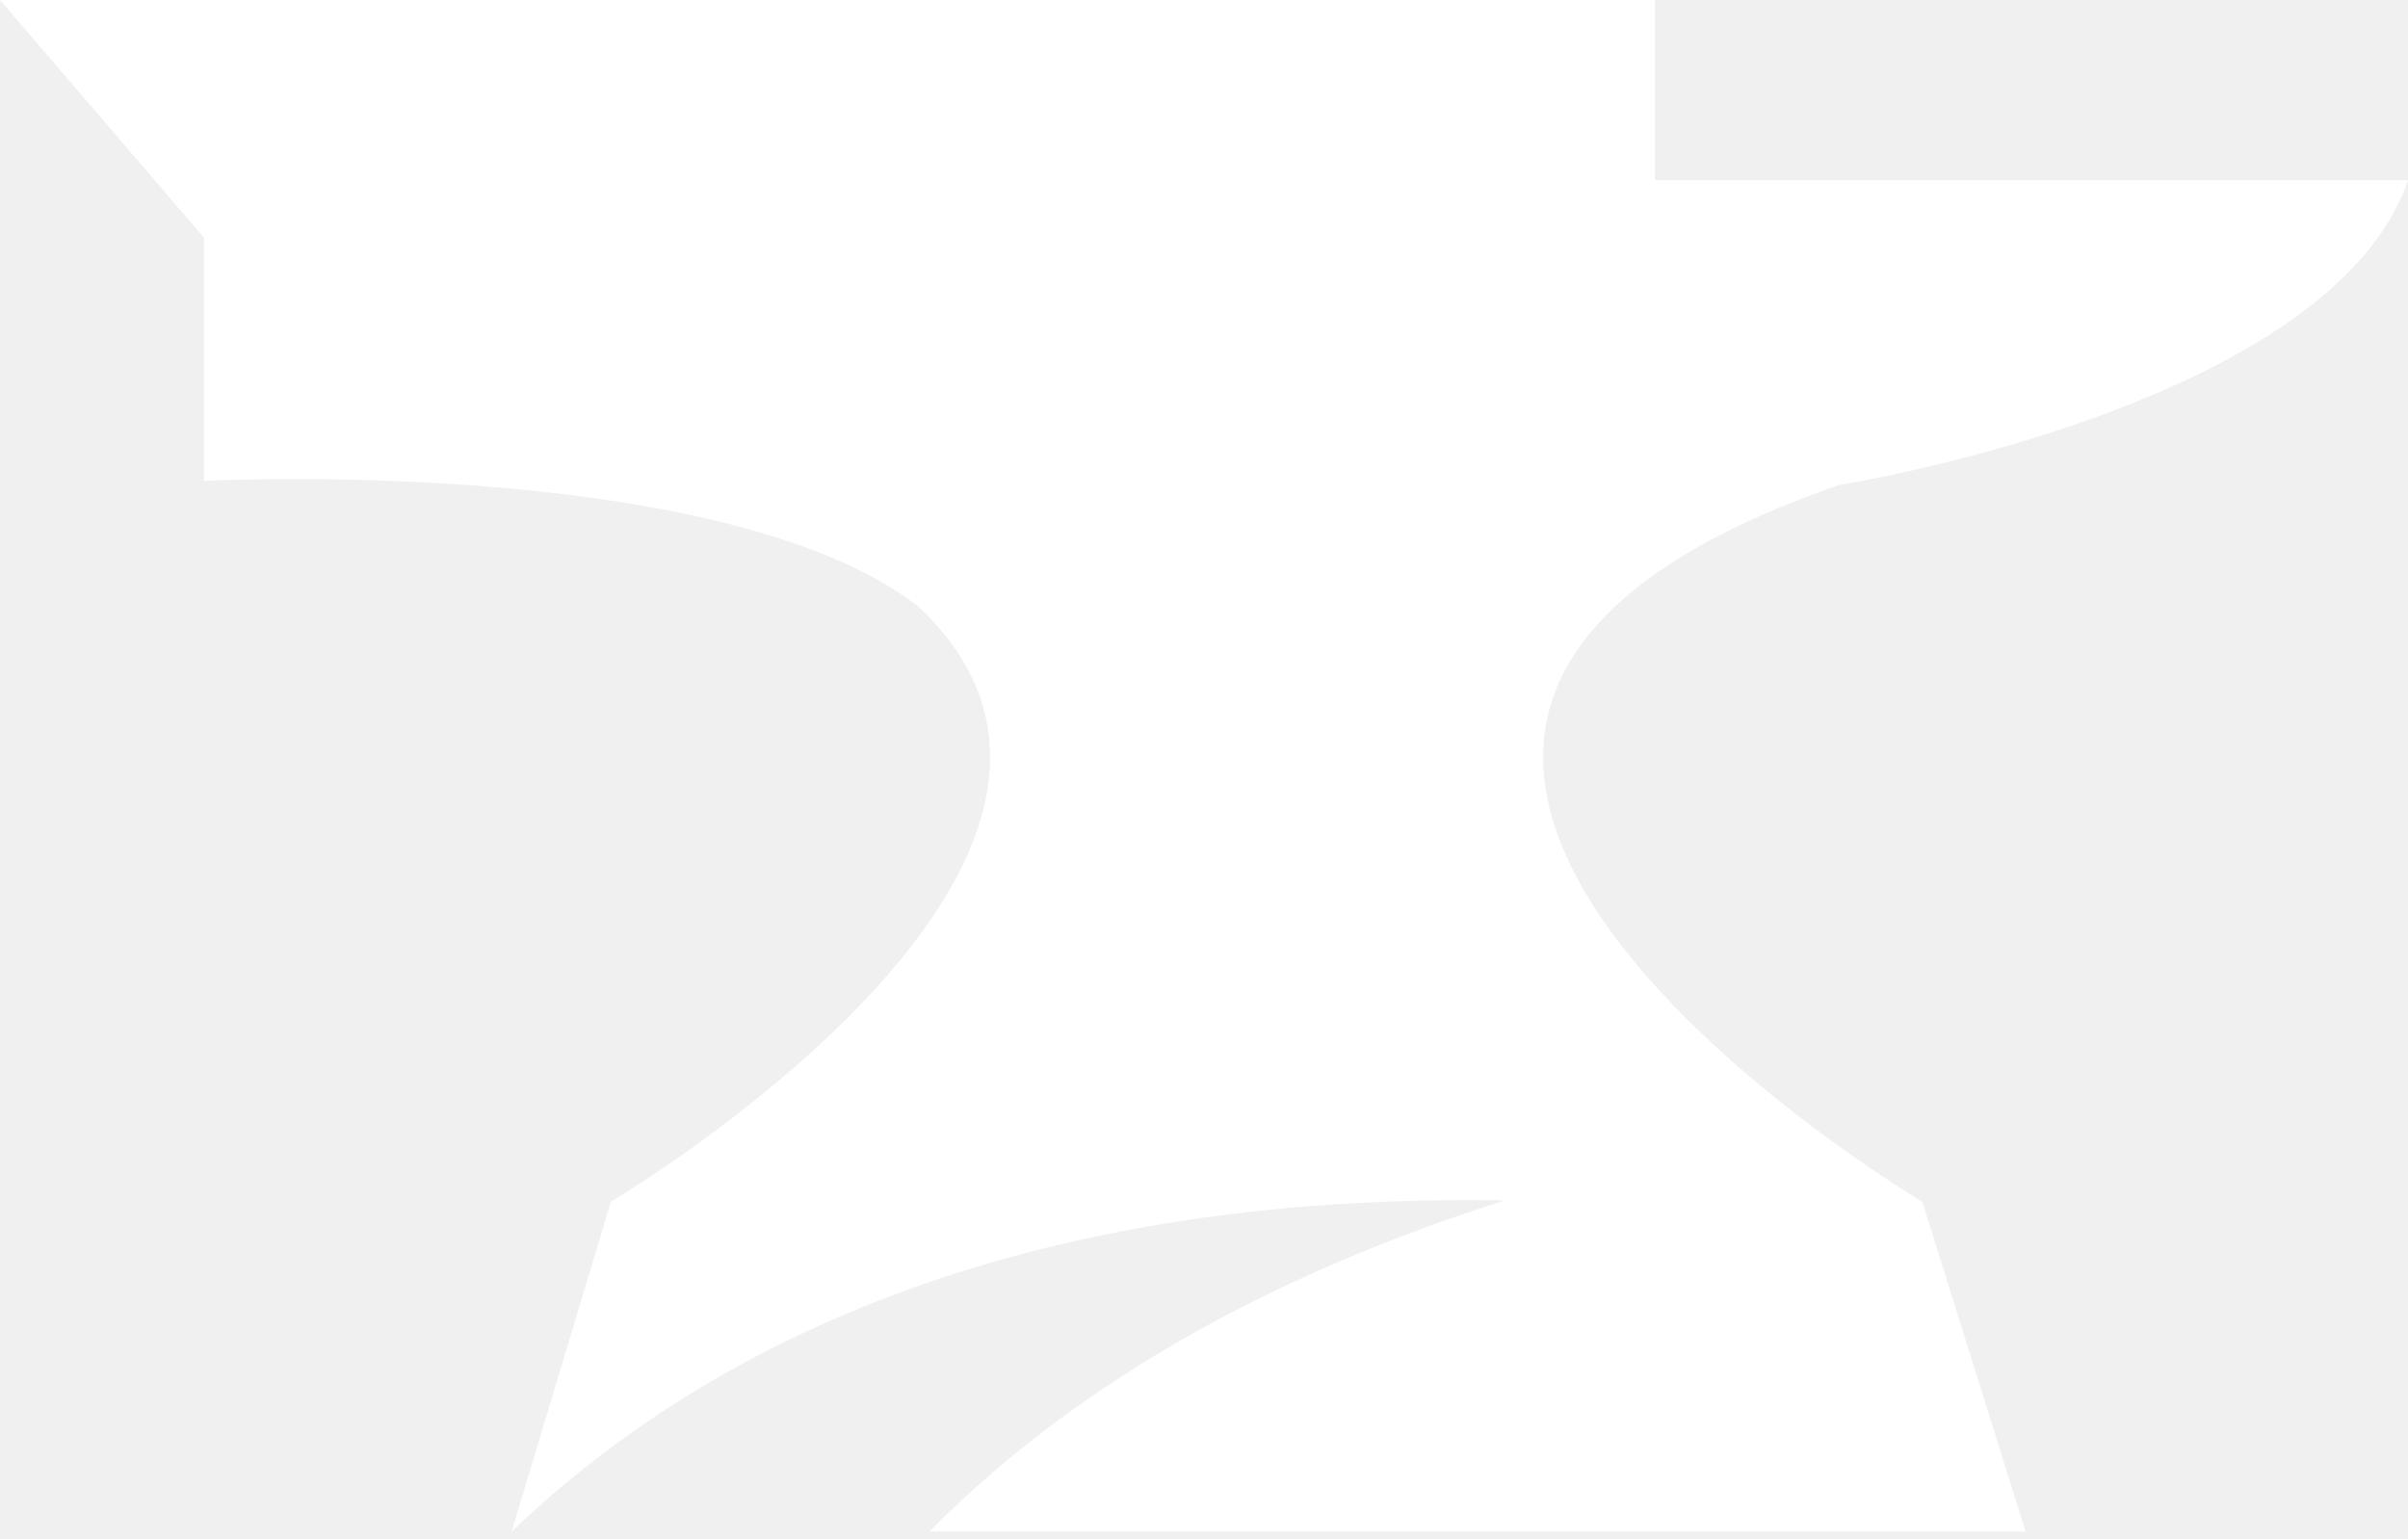
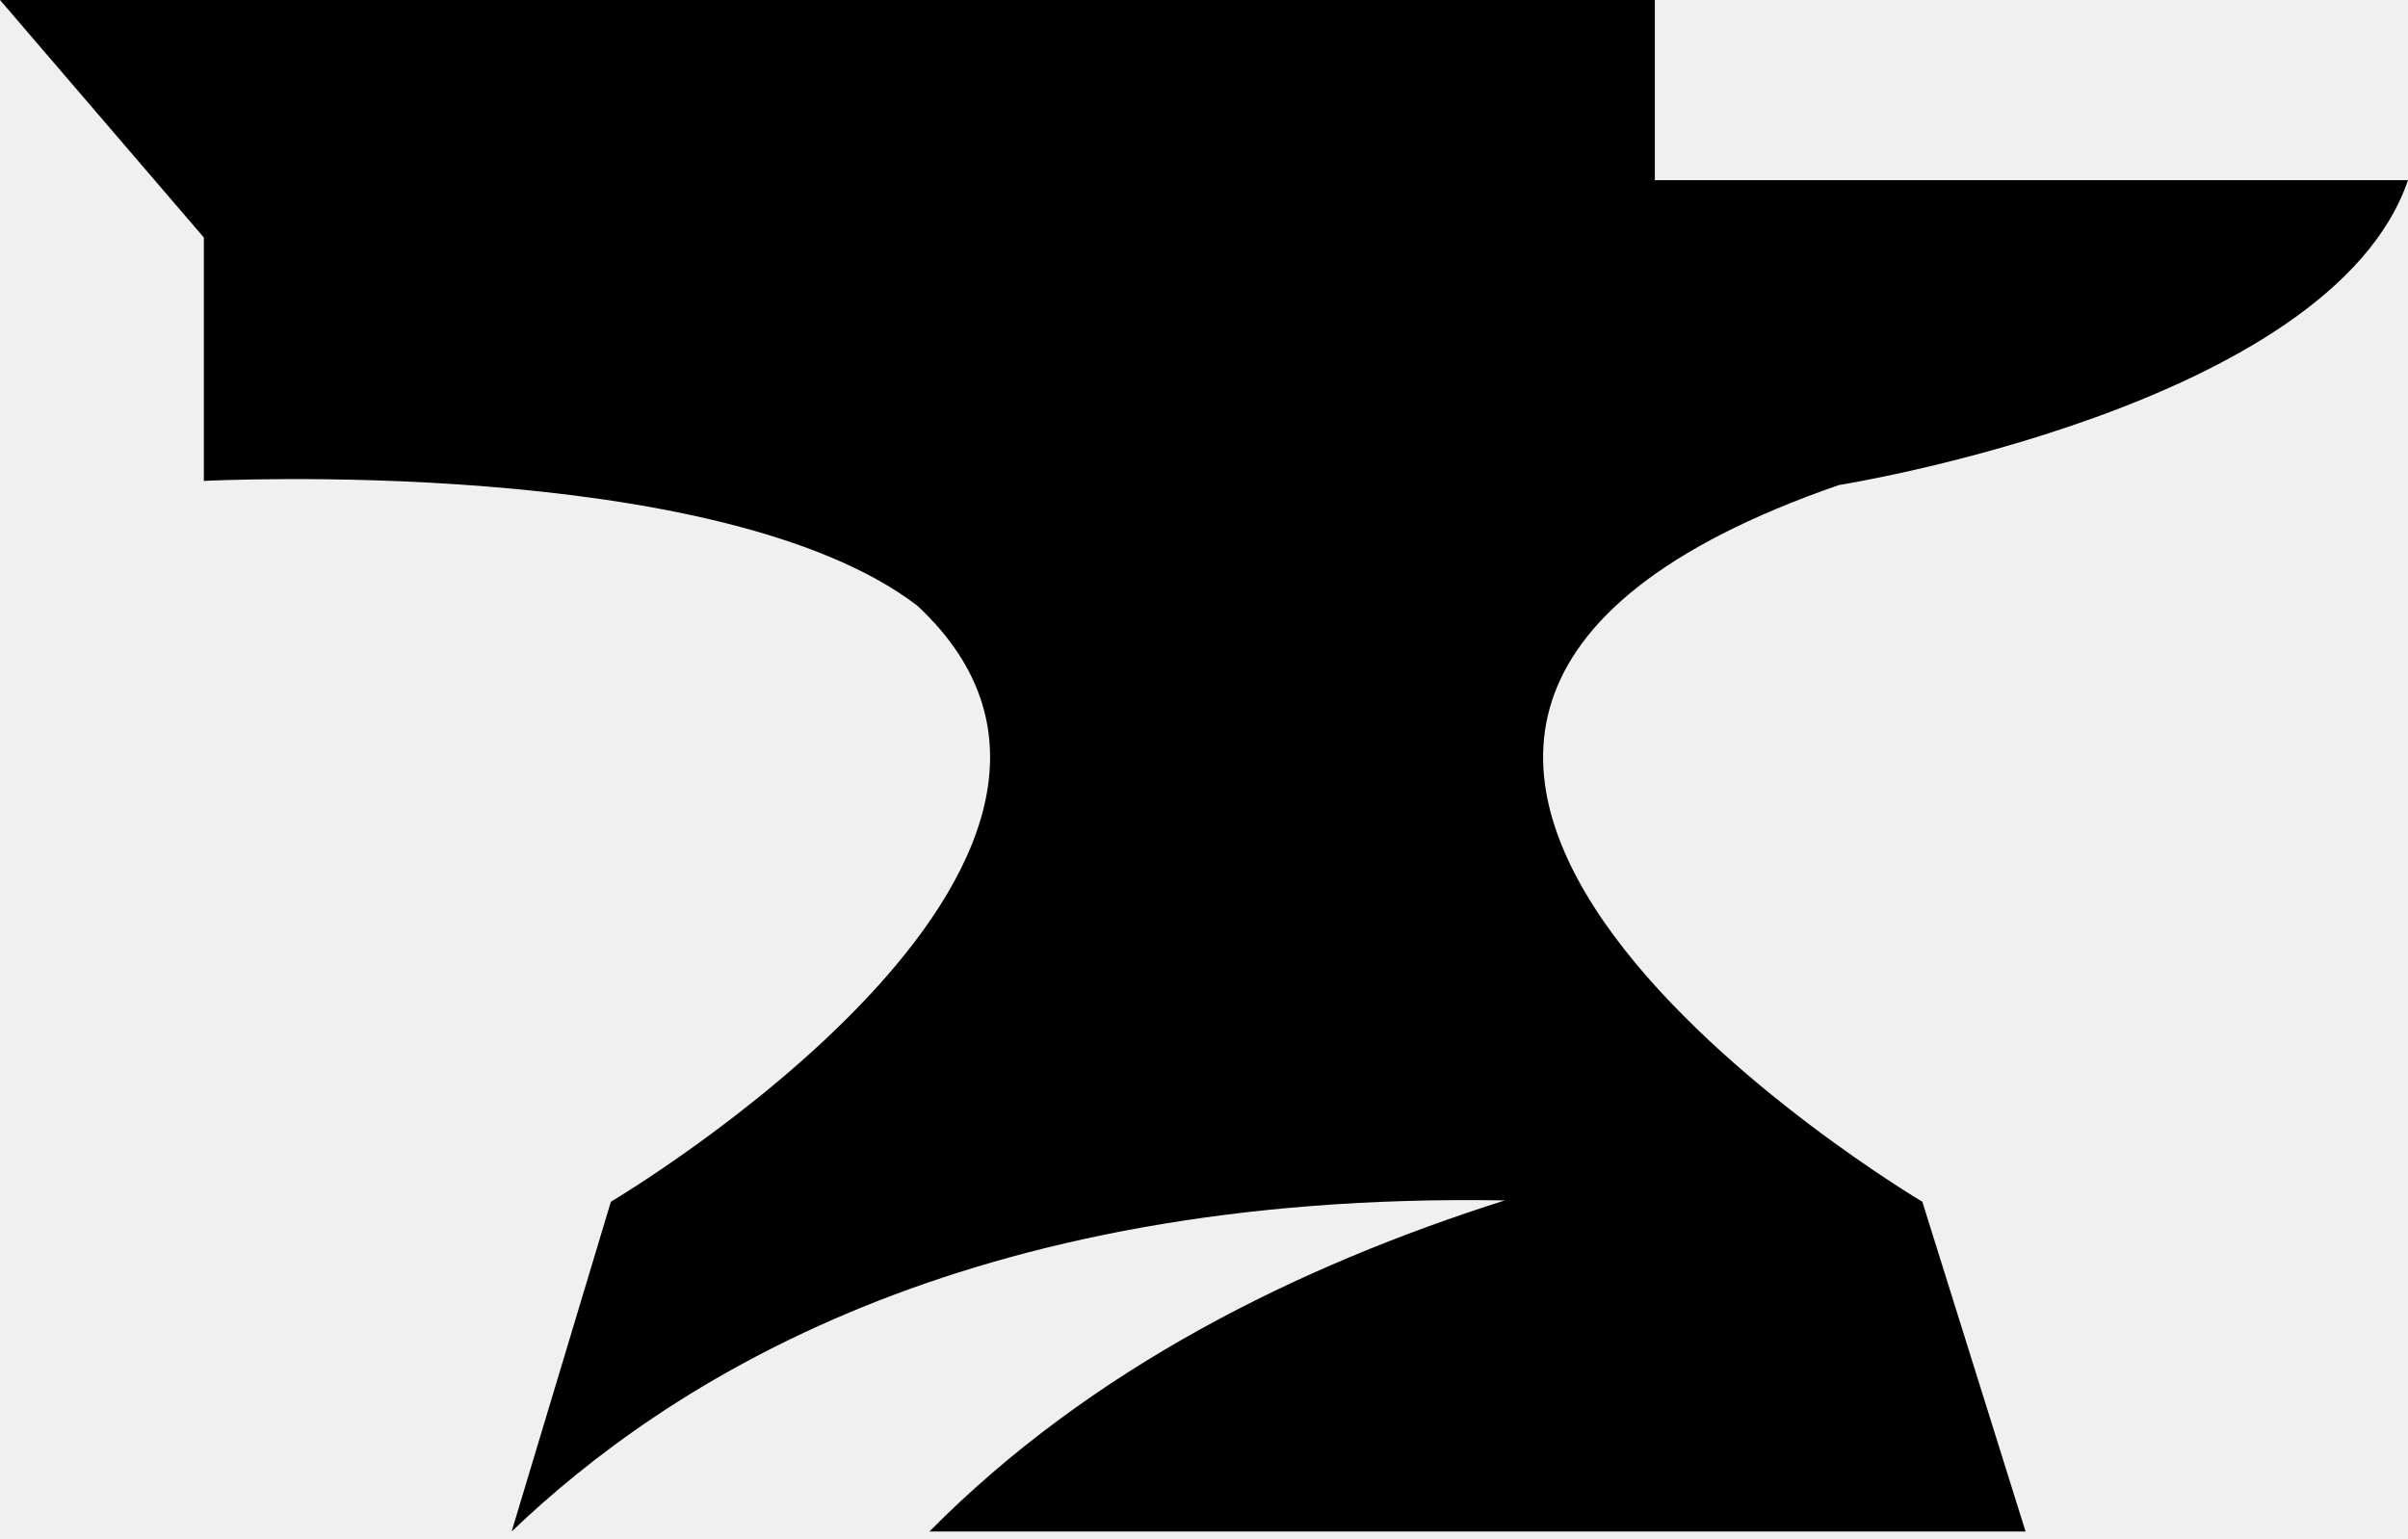
<svg xmlns="http://www.w3.org/2000/svg" width="252" height="161" viewBox="0 0 252 161" fill="none">
-   <path d="M192.422 50.77C192.422 50.77 243.874 42.622 252 18.857H173.181V0H0L21.334 24.862V50.335C21.334 50.335 75.164 47.524 95.987 63.382C124.489 89.914 63.929 125.779 63.929 125.779L53.545 160.291C69.784 144.762 100.733 124.673 157.478 125.641C135.884 132.495 114.171 143.201 97.267 160.291H211.977L201.175 125.779C201.175 125.779 118.036 76.544 192.422 50.774V50.77Z" fill="white" />
+   <path d="M192.422 50.77C192.422 50.77 243.874 42.622 252 18.857H173.181V0H0L21.334 24.862V50.335C21.334 50.335 75.164 47.524 95.987 63.382C124.489 89.914 63.929 125.779 63.929 125.779L53.545 160.291C69.784 144.762 100.733 124.673 157.478 125.641C135.884 132.495 114.171 143.201 97.267 160.291H211.977L201.175 125.779C201.175 125.779 118.036 76.544 192.422 50.774V50.77Z" fill="currentColor" />
</svg>
